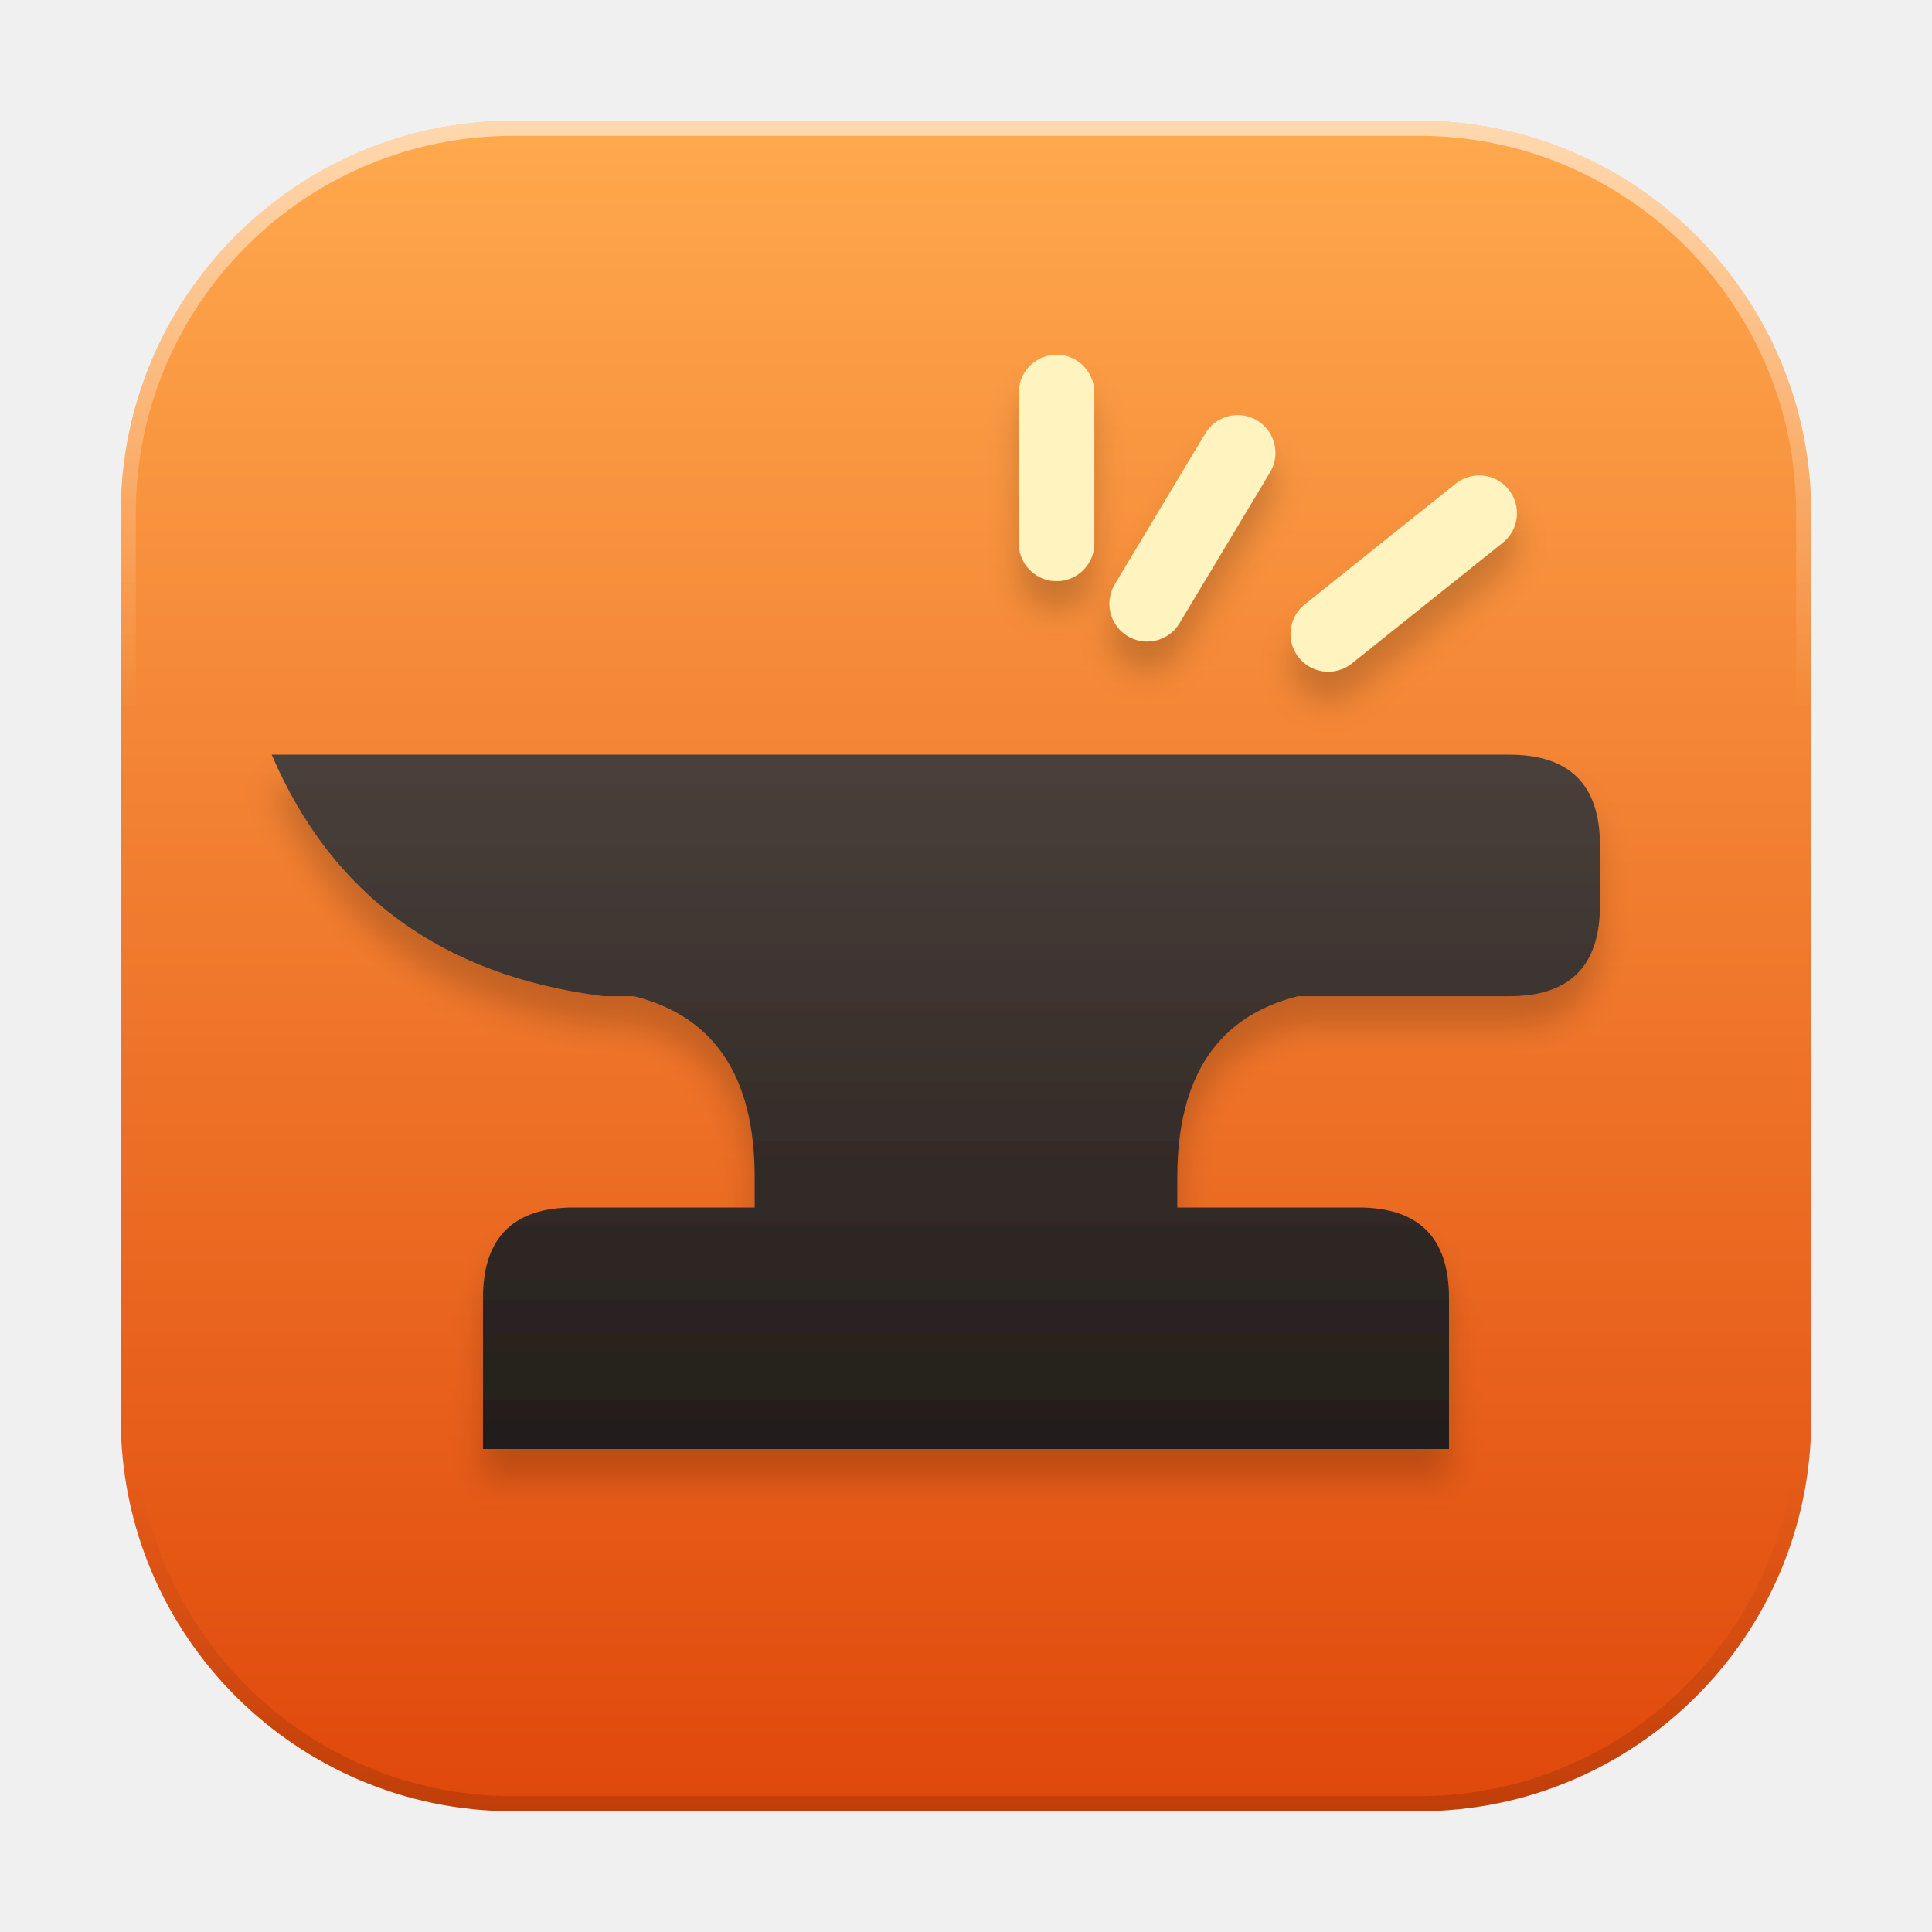
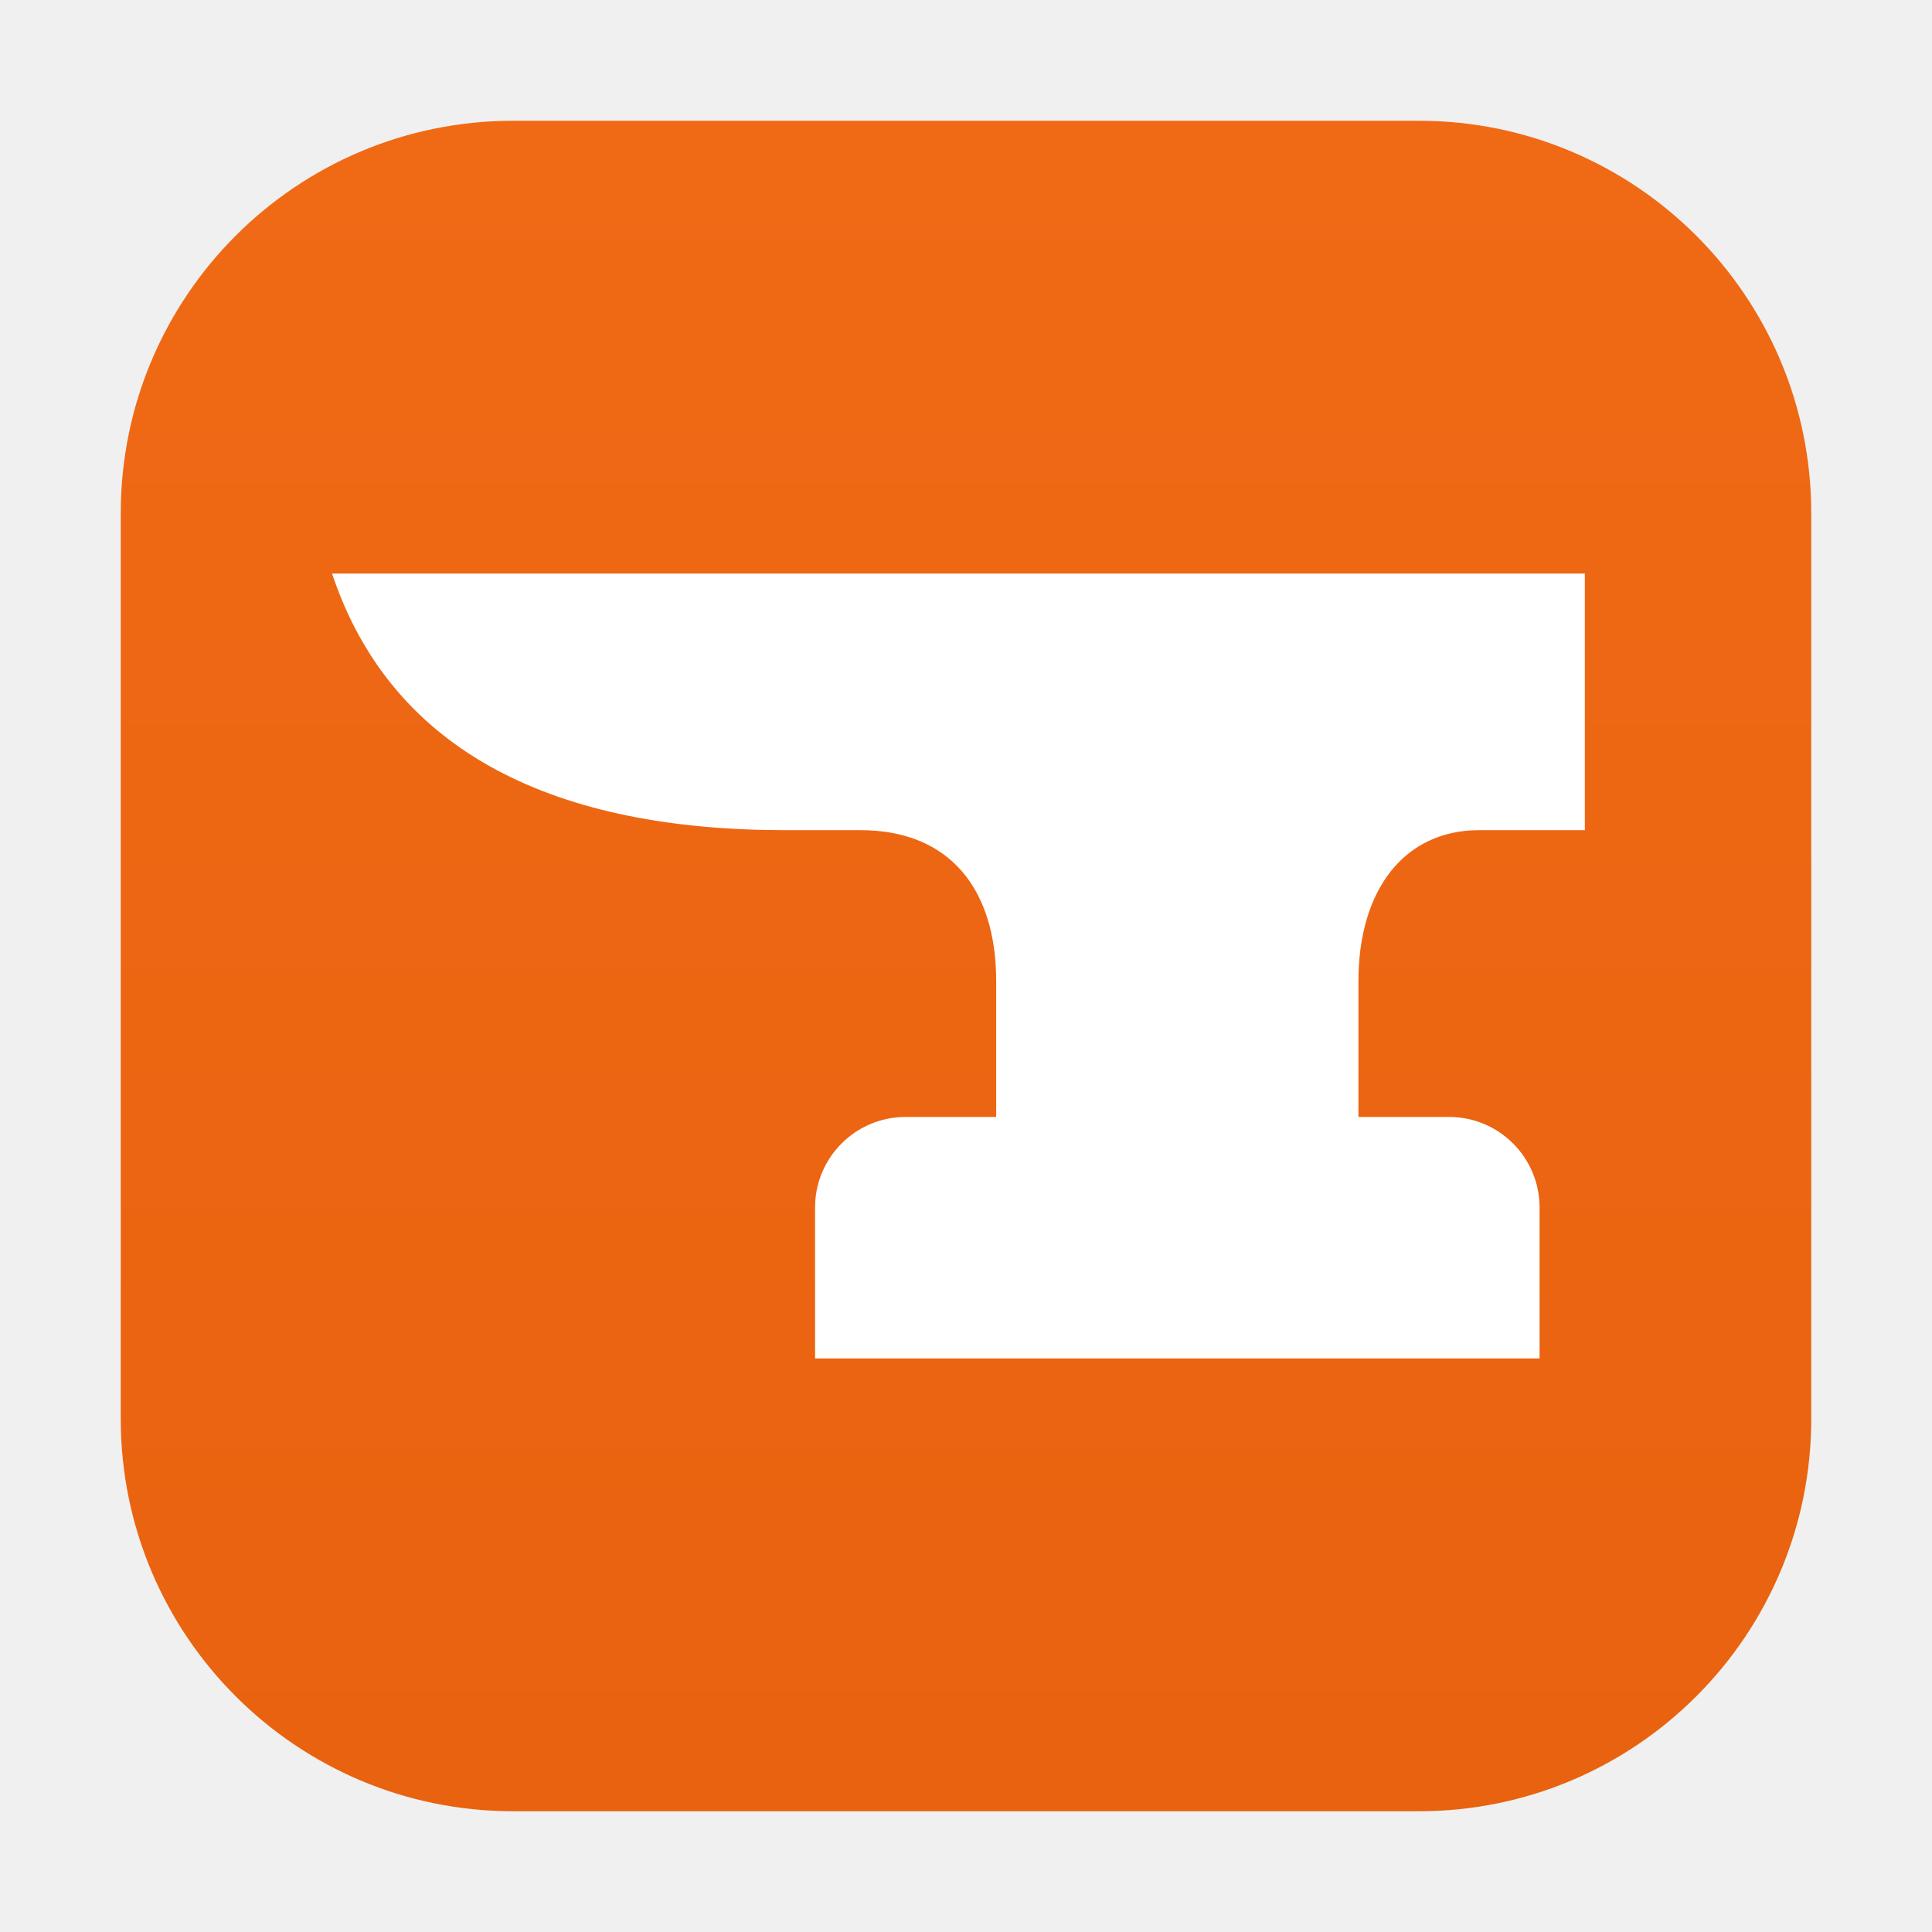
<svg xmlns="http://www.w3.org/2000/svg" viewBox="0 0 128 128" width="128" height="128">
  <defs>
    <linearGradient id="fot" x1="0" y1="8" x2="0" y2="120" gradientUnits="userSpaceOnUse">
-       <stop offset="0" stop-color="#ffa94d" />
-       <stop offset="1" stop-color="#e0480b" />
-     </linearGradient>
-     <linearGradient id="for" x1="0" y1="8" x2="0" y2="120" gradientUnits="userSpaceOnUse">
-       <stop offset="0" stop-color="#fff" stop-opacity=".55" />
-       <stop offset=".35" stop-color="#fff" stop-opacity="0" />
-       <stop offset=".8" stop-color="#000" stop-opacity="0" />
-       <stop offset="1" stop-color="#000" stop-opacity=".14" />
-     </linearGradient>
-     <linearGradient id="fow" x1="0" y1="20" x2="0" y2="108" gradientUnits="userSpaceOnUse">
-       <stop offset="0" stop-color="#fff" />
-       <stop offset="1" stop-color="#e6eaf0" />
-     </linearGradient>
-     <linearGradient id="foh" x1="0" y1="0" x2="0" y2="1">
-       <stop offset="0" stop-color="#fff" stop-opacity=".32" />
-       <stop offset=".6" stop-color="#fff" stop-opacity="0" />
-     </linearGradient>
-     <filter id="fos" x="-20%" y="-20%" width="140%" height="140%" color-interpolation-filters="sRGB">
-       <feDropShadow dx="0" dy="2" stdDeviation="1" flood-color="#000" flood-opacity=".18" />
-     </filter>
-     <clipPath id="foc">
-       <rect x="8" y="8" width="112" height="112" rx="26" />
-     </clipPath>
-     <linearGradient id="foa" x1="0" y1="0" x2="0" y2="1" gradientUnits="objectBoundingBox">
-       <stop offset="0" stop-color="#4a403b" />
-       <stop offset="1" stop-color="#231d1a" />
+       <stop offset="0" stop-color="#f06a16" />
+       <stop offset="1" stop-color="#e8620f" />
    </linearGradient>
  </defs>
  <rect x="8" y="8" width="112" height="112" rx="26" fill="url(#fot)" />
-   <g filter="url(#fos)">
-     <path d="M18 50 H100 Q106 50 106 56 V60 Q106 66 100 66 H86 Q78 68 78 78 V80 H90 Q96 80 96 86 V96 H32 V86 Q32 80 38 80 H50 V78 Q50 68 42 66 H40 Q24 64 18 50 Z" fill="url(#foa)" />
-     <path d="M76 40 L82 30 M88 42 L98 34 M70 36 L70 26" stroke="#fff3bf" stroke-width="5" stroke-linecap="round" />
+   <g fill="#fff">
+     <path d="M22 38 H105 V55 H98 C93 55 90 59 90 65 V74 H96 a6 6 0 0 1 6 6 V90 H54 V80 a6 6 0 0 1 6 -6 H66 V65 C66 59 63 55 57 55 H52 C37 55 26 50 22 38 Z" />
  </g>
-   <rect x="8.5" y="8.5" width="111" height="111" rx="25.5" fill="none" stroke="url(#for)" />
</svg>
